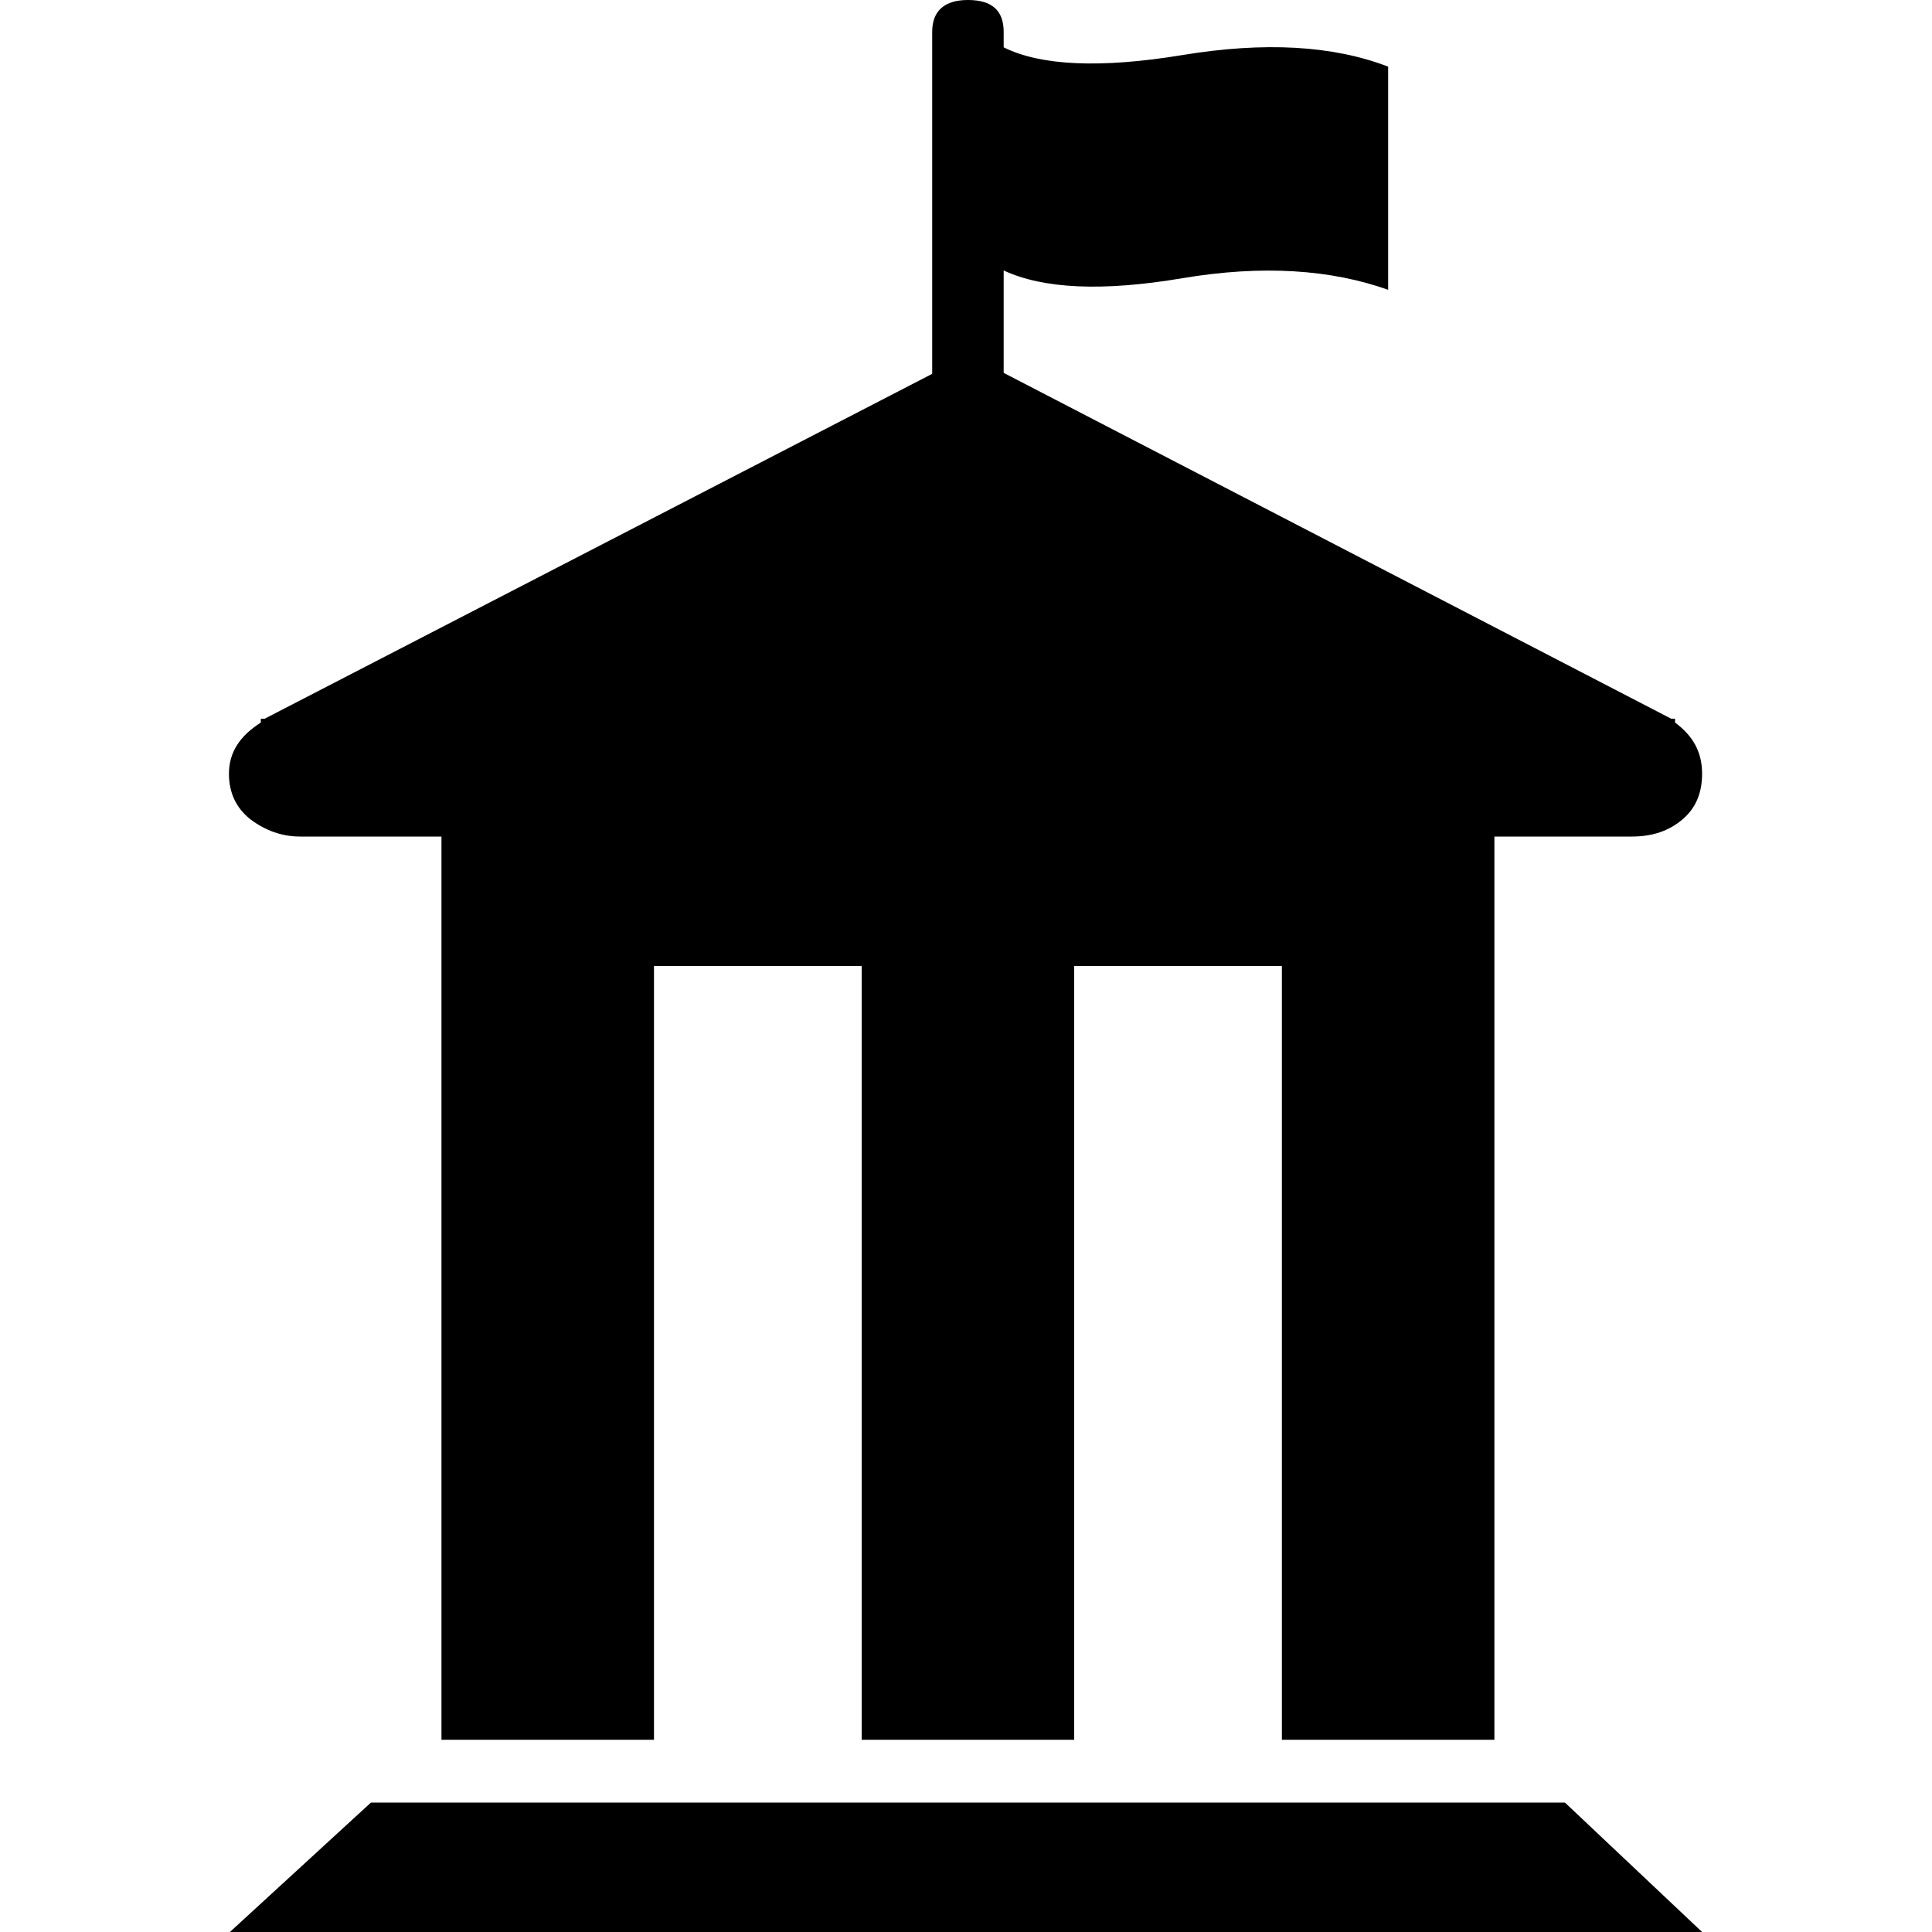
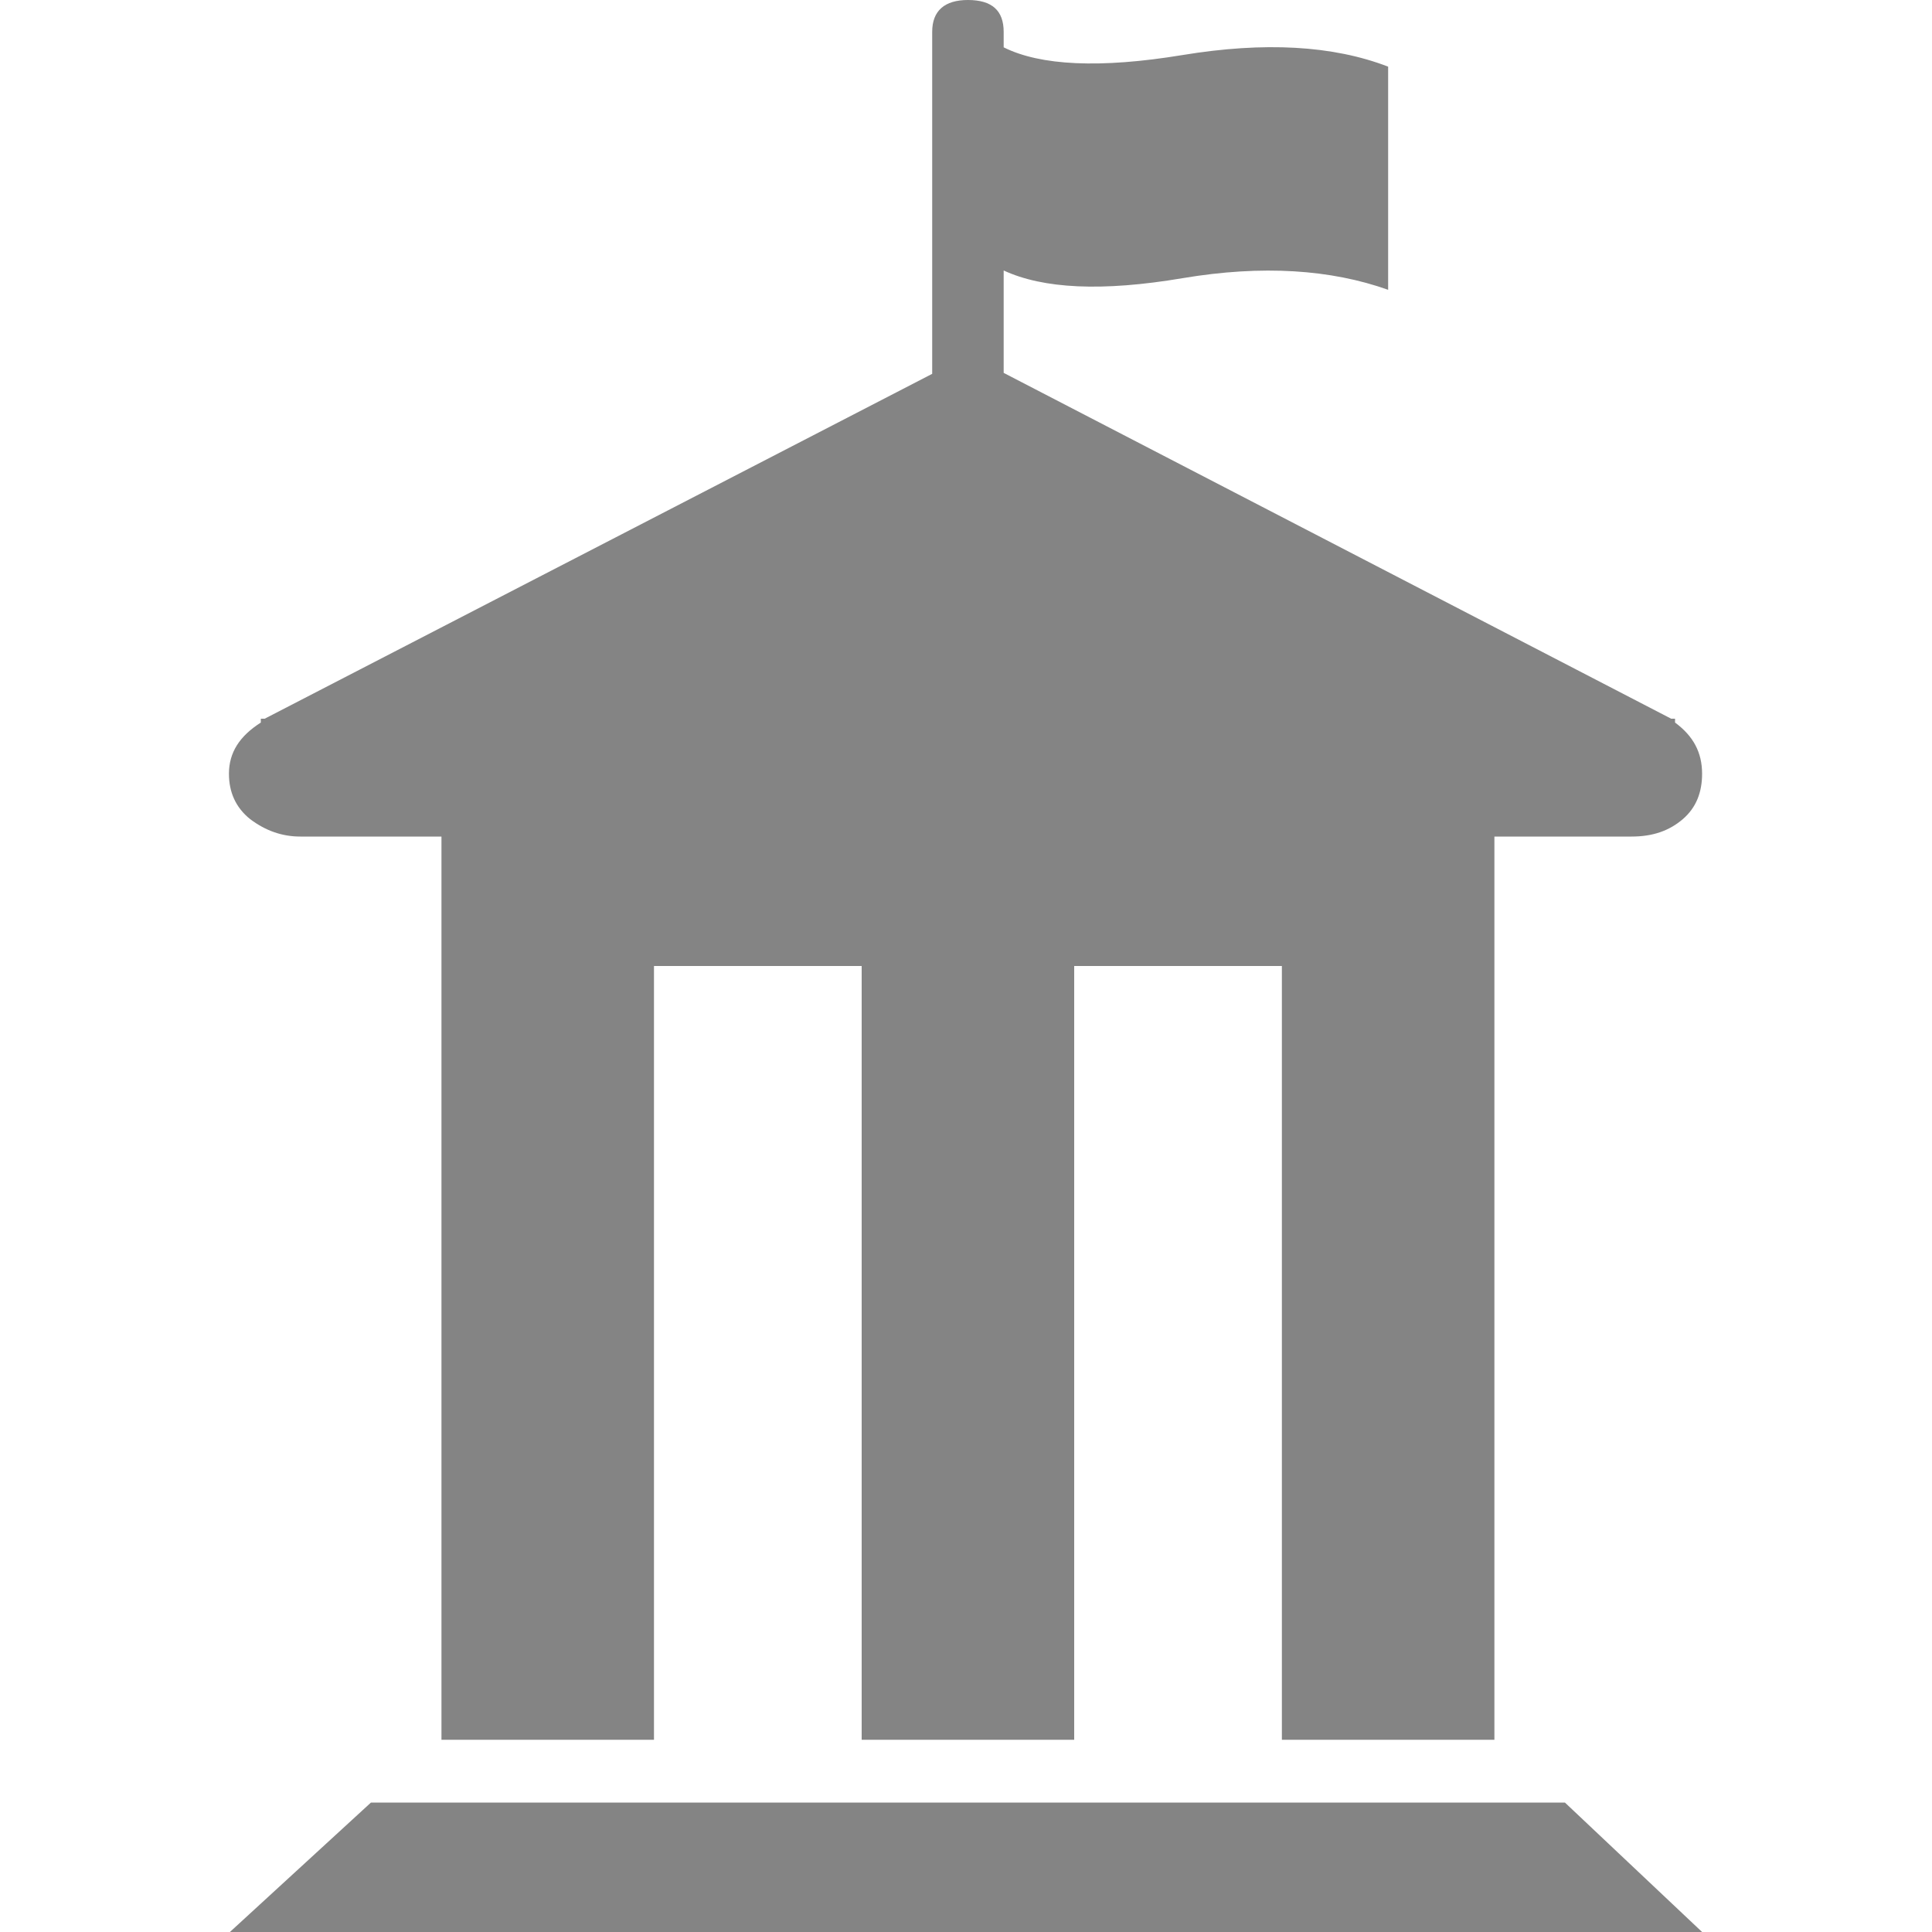
<svg xmlns="http://www.w3.org/2000/svg" version="1.1" id="图层_1" x="0px" y="0px" viewBox="0 0 200 200" style="enable-background:new 0 0 200 200;" xml:space="preserve">
-   <path d="M31.1,86.6h14.6v93.5h22V100h21.5v80.1h22V100h21.5v80.1h22V86.6h14.2c2.2,0,3.9-0.6,5.3-1.8c1.4-1.2,2-2.8,2-4.7  c0-2.2-0.9-3.9-2.8-5.3v-0.4H173l-69.1-35.8V28c4.1,1.9,10.2,2.2,18.5,0.8c8.3-1.4,15.4-0.9,21.3,1.2V6.9  c-5.7-2.2-12.8-2.6-21.3-1.2s-14.7,1.1-18.5-0.8V3.3c0-2.2-1.2-3.3-3.7-3.3c-2.4,0-3.7,1.1-3.7,3.3v35.4L27.4,74.4H27v0.4  c-2.2,1.4-3.3,3.1-3.3,5.3c0,1.9,0.7,3.5,2.2,4.7C27.5,86,29.2,86.6,31.1,86.6z M38.4,186.6L23.8,200h152.4L162,186.6H38.4z" />
+   <style type="text/css">
+ 	.st0{fill:#848484;}
+ </style>
+   <path class="st0" d="M31.1,86.6h14.6v93.5h22V100h21.5v80.1h22V100h21.5v80.1h22V86.6h14.2c2.2,0,3.9-0.6,5.3-1.8  c1.4-1.2,2-2.8,2-4.7c0-2.2-0.9-3.9-2.8-5.3v-0.4H173l-69.1-35.8V28c4.1,1.9,10.2,2.2,18.5,0.8c8.3-1.4,15.4-0.9,21.3,1.2V6.9  c-5.7-2.2-12.8-2.6-21.3-1.2s-14.7,1.1-18.5-0.8V3.3c0-2.2-1.2-3.3-3.7-3.3c-2.4,0-3.7,1.1-3.7,3.3v35.4L27.4,74.4H27v0.4  c-2.2,1.4-3.3,3.1-3.3,5.3c0,1.9,0.7,3.5,2.2,4.7C27.5,86,29.2,86.6,31.1,86.6z M38.4,186.6L23.8,200h152.4L162,186.6H38.4z" />
</svg>
